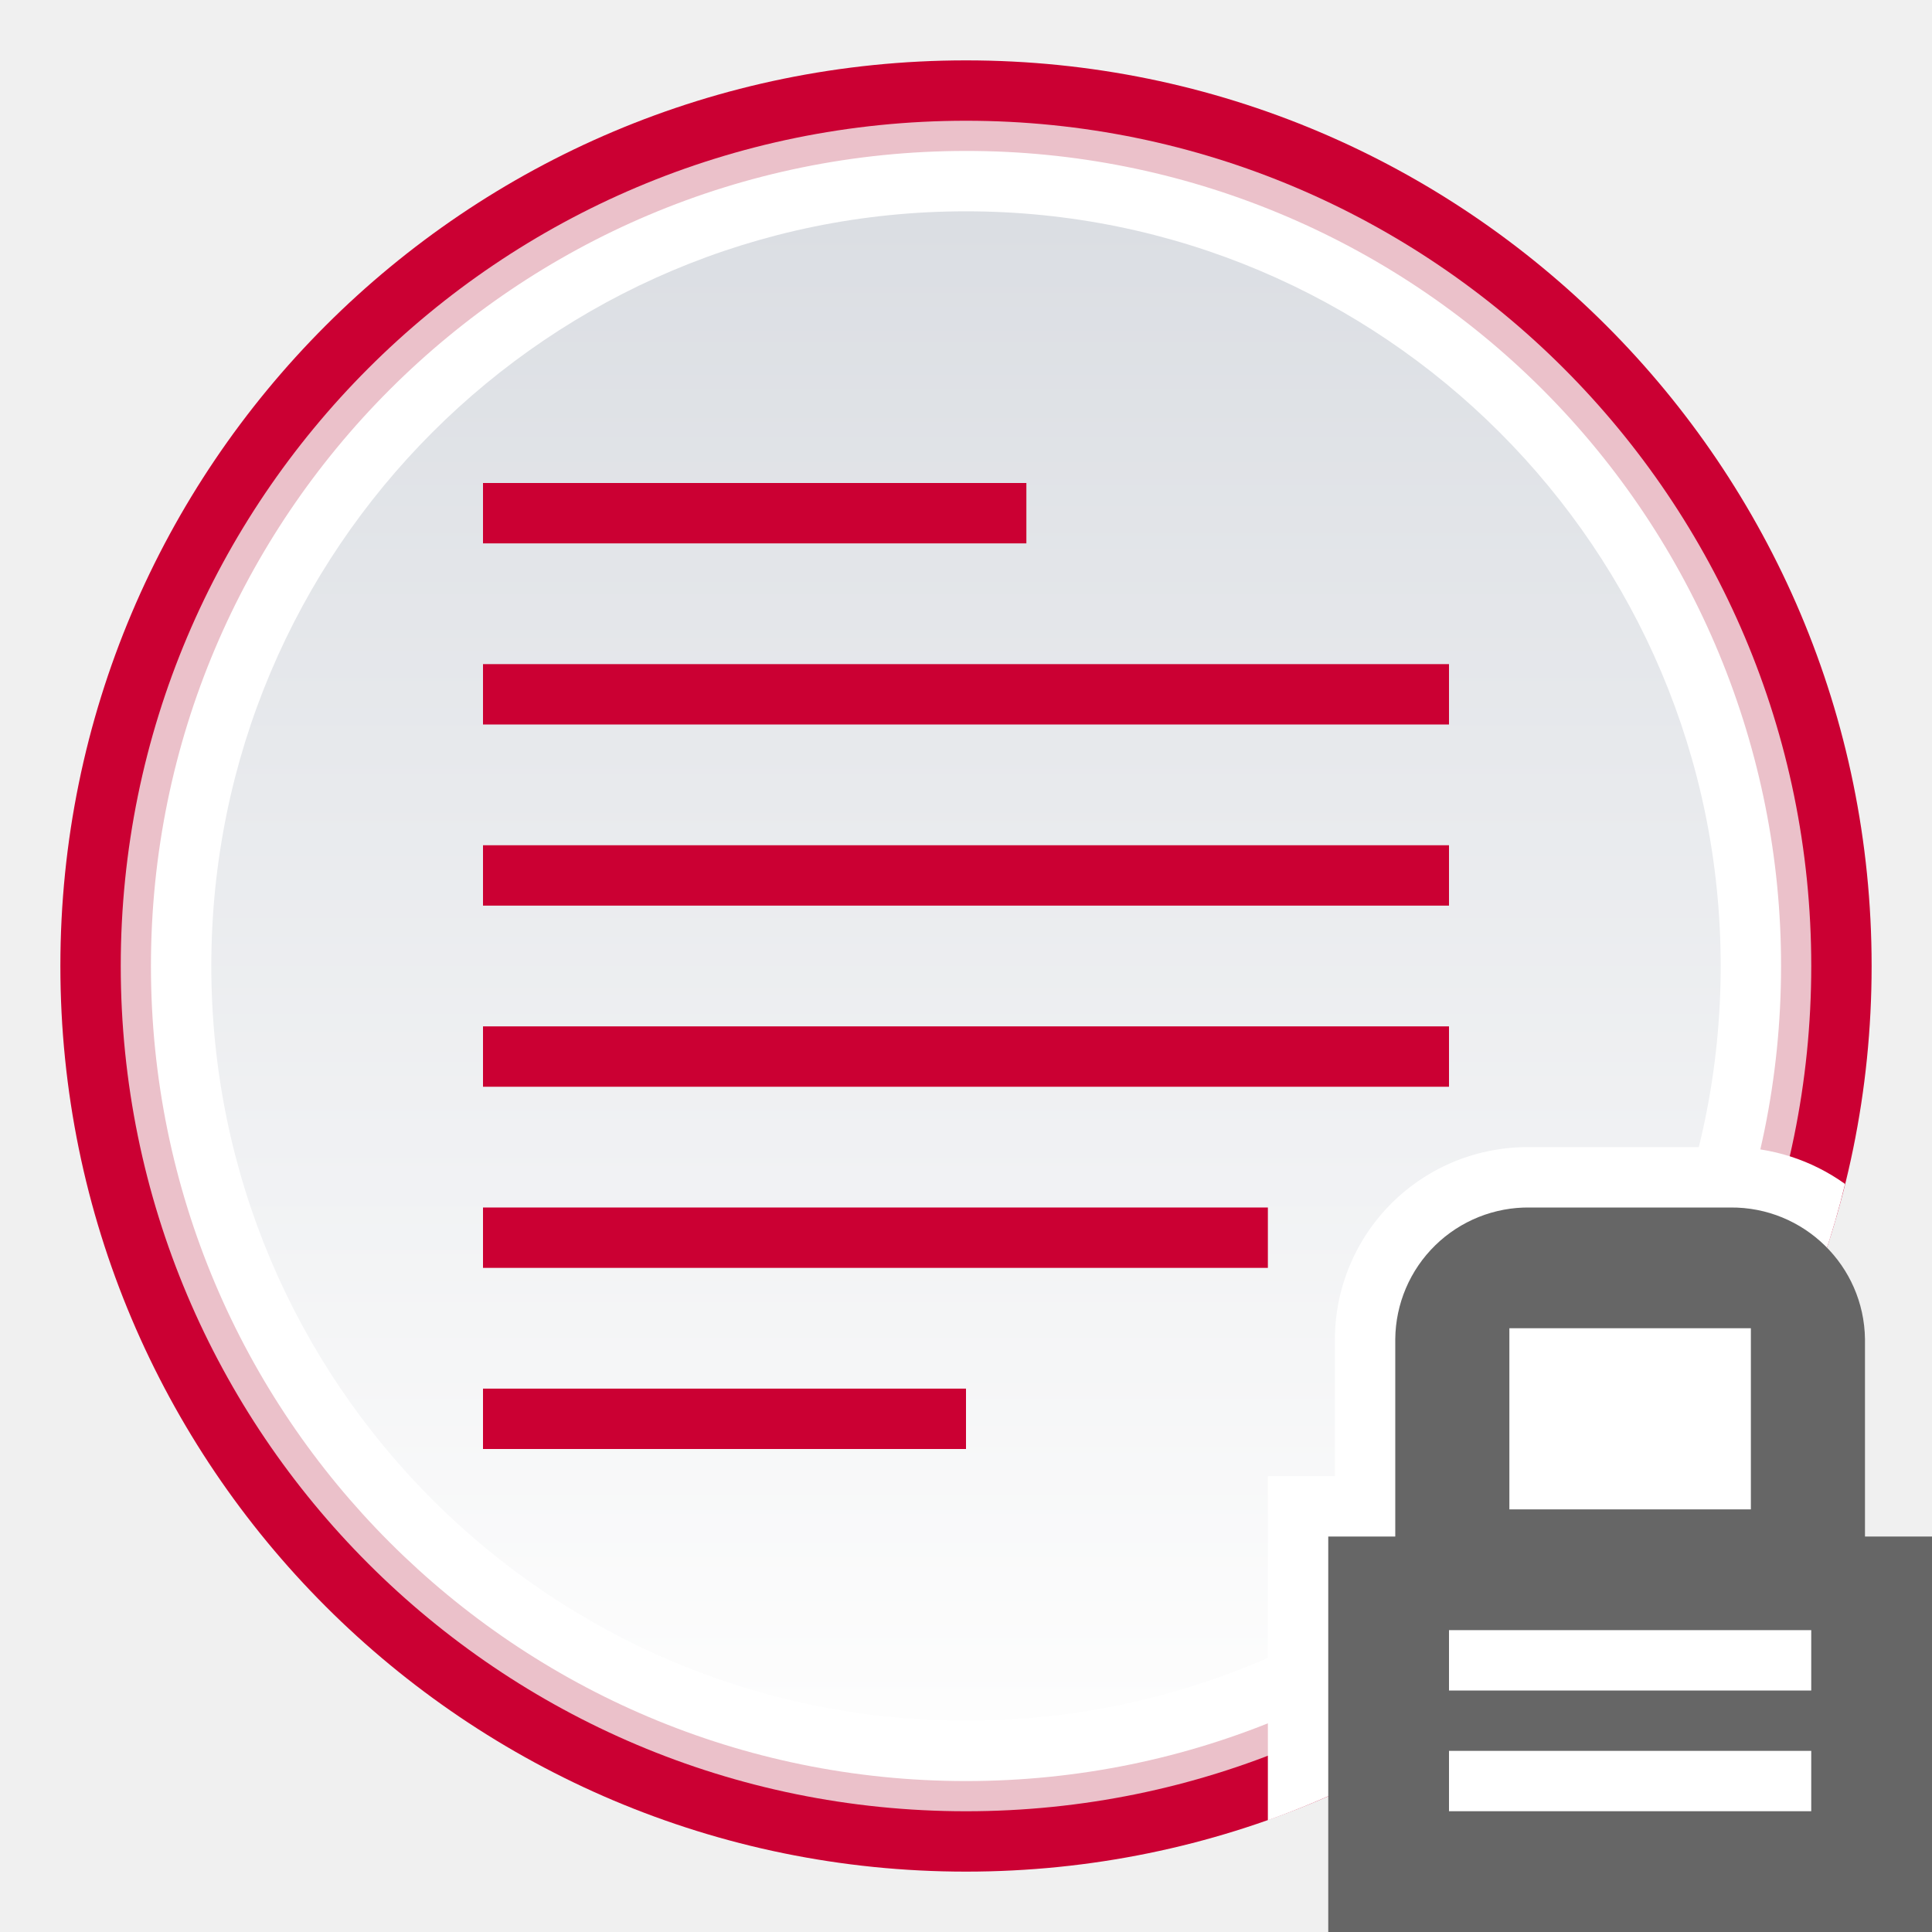
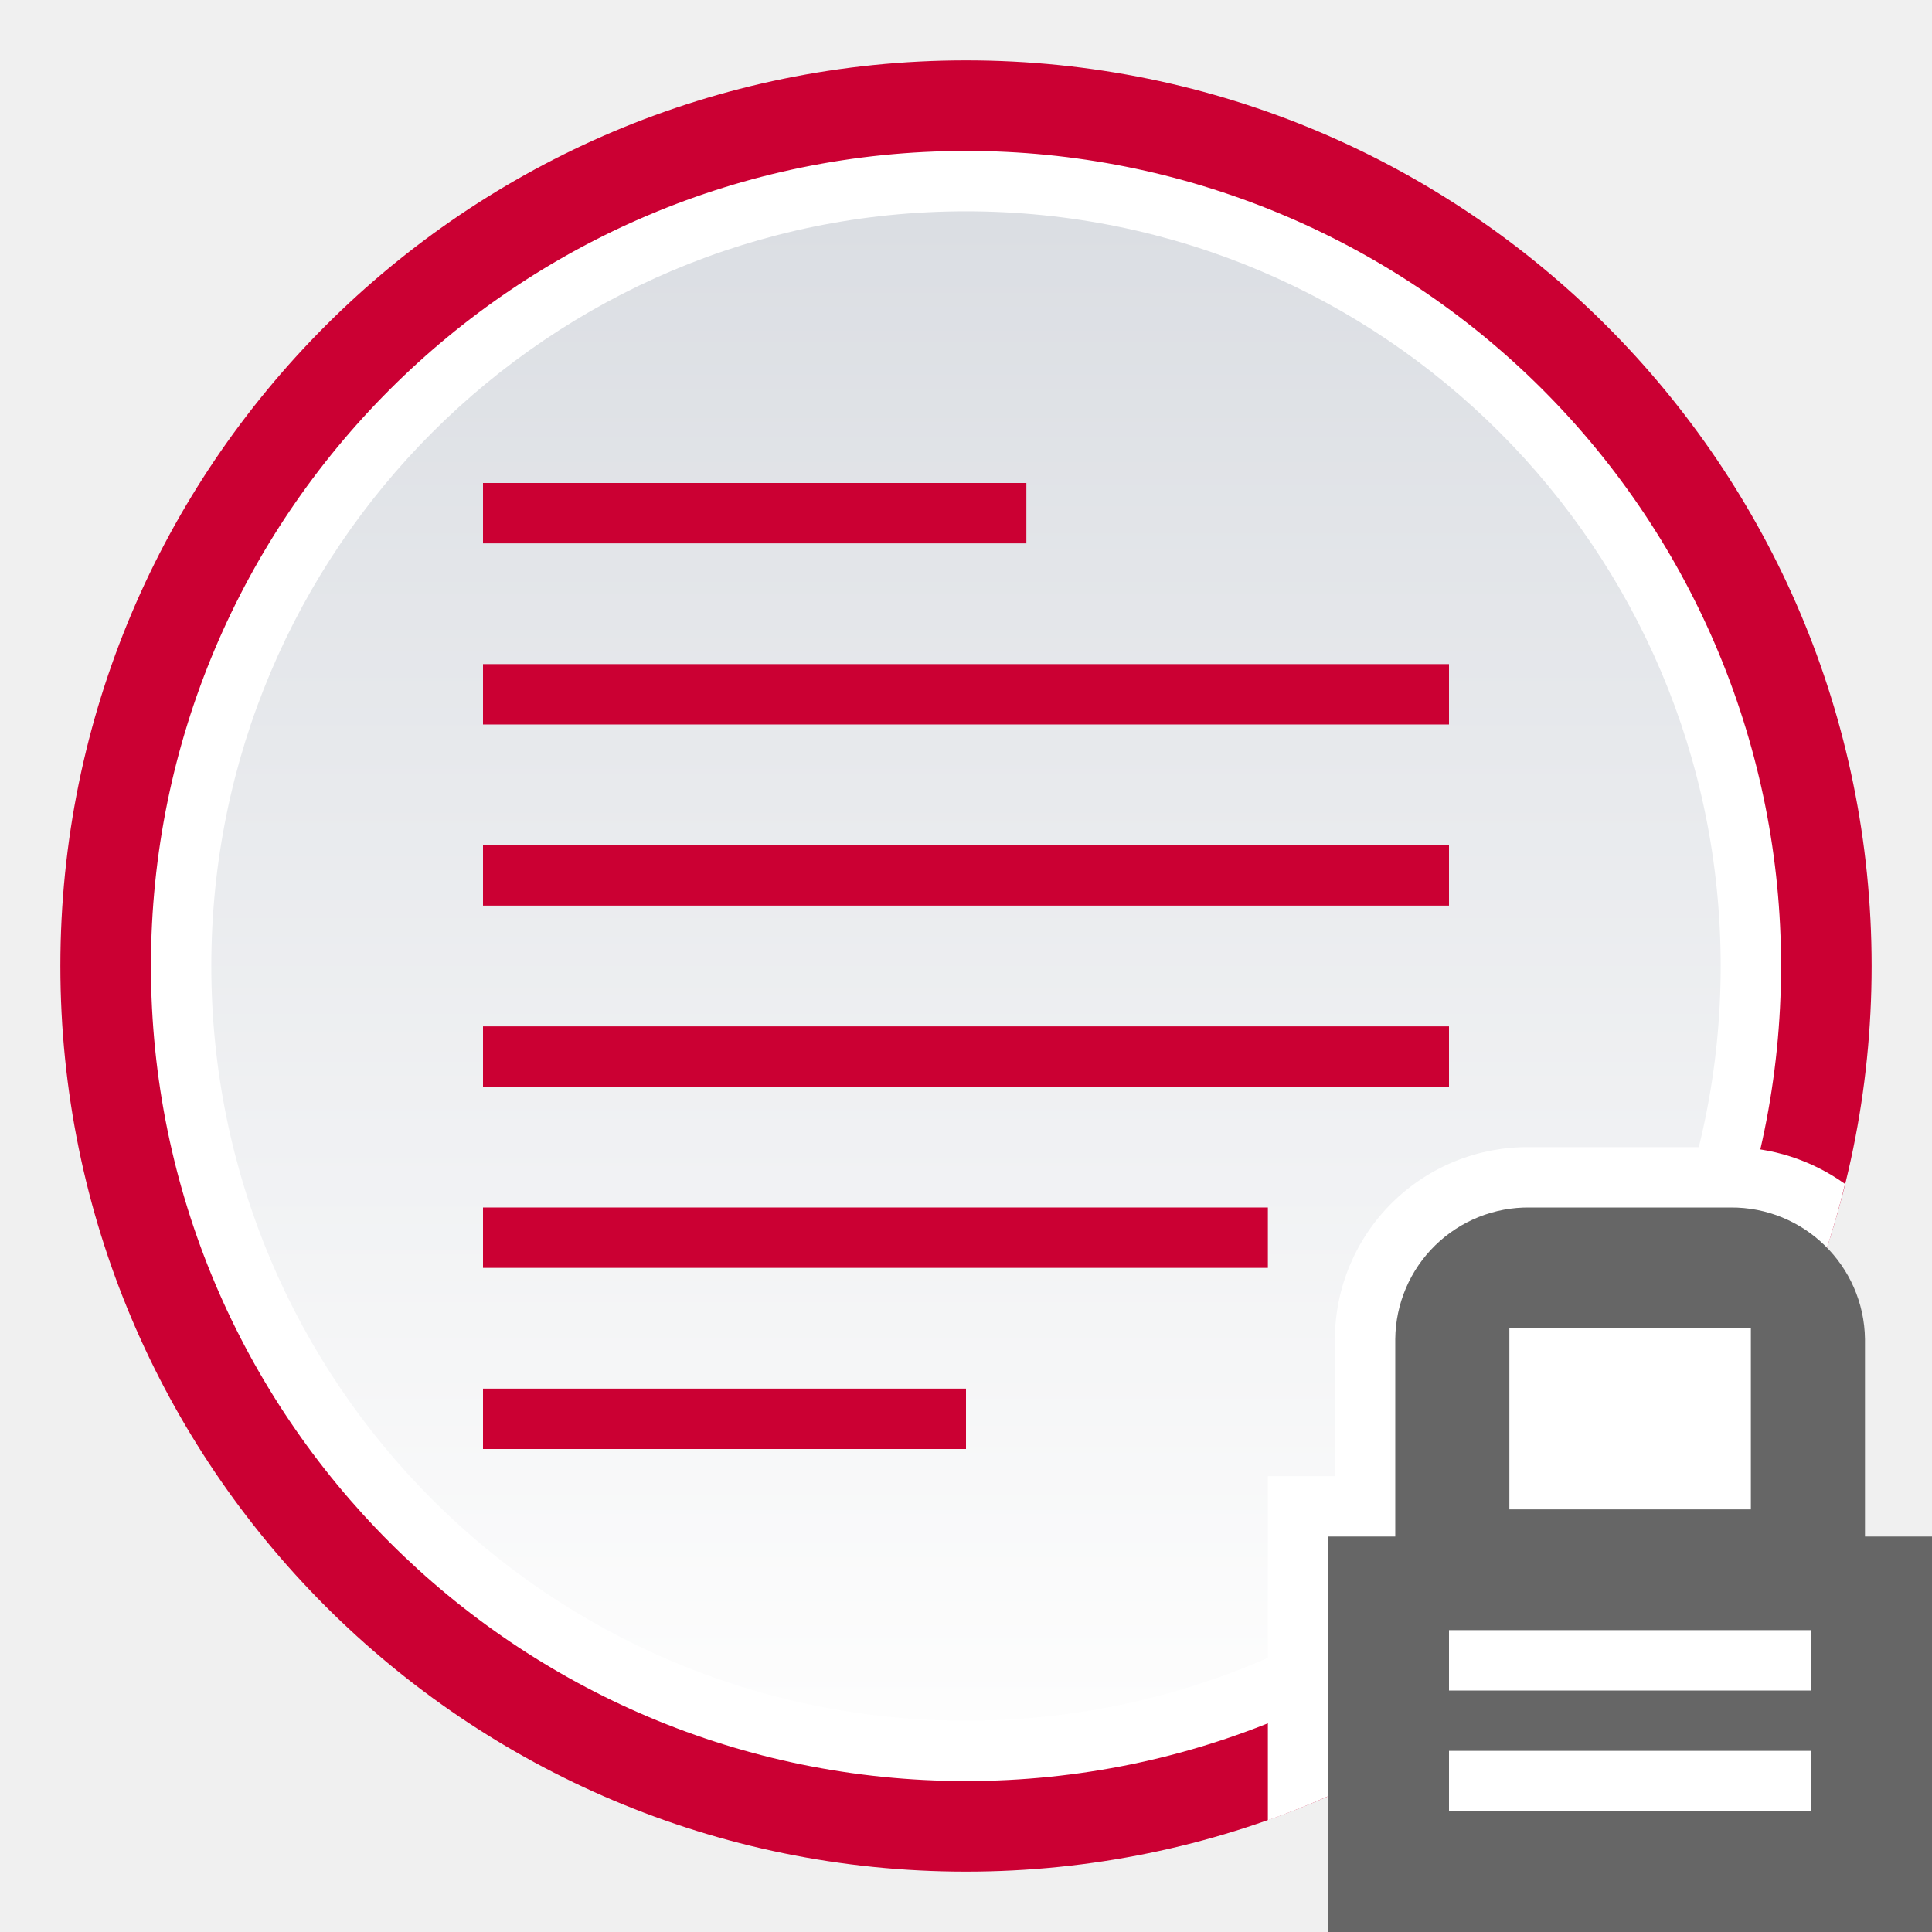
<svg xmlns="http://www.w3.org/2000/svg" width="32" height="32" viewBox="0 0 32 32">
  <defs>
    <style>.cls-1 {
        fill: none;
      }

      .cls-2, .cls-6 {
        fill: #cb0033;
      }

      .cls-3 {
-         fill: #ebc1ca;
+         fill: #cb0033;
      }

      .cls-4 {
        fill: #fff;
      }

      .cls-5 {
        fill: url(#Nepojmenovaný_přechod_23);
      }

      .cls-6, .cls-7 {
        fill-rule: evenodd;
      }

      .cls-7 {
        fill: #666;
      }</style>
    <linearGradient id="Nepojmenovaný_přechod_23" x1="-29.34" x2="-29.34" y1="1.92" y2=".92" data-name="Nepojmenovaný přechod 23" gradientTransform="matrix(25 0 0 -25 749.5 51.5)" gradientUnits="userSpaceOnUse">
      <stop stop-color="#dbdee3" offset="0" />
      <stop stop-color="#fdfdfd" offset="1" />
    </linearGradient>
  </defs>
  <g id="Vrstva_2" data-name="Vrstva 2">
    <g id="Vrstva_1-2" data-name="Vrstva 1">
      <g id="unread">
        <g id="topic_unread_locked" data-name="topic unread locked">
          <path class="cls-1" d="M0,0H32V32H0Z" />
          <path class="cls-2" d="M31,16A15,15,0,1,1,16,1,15,15,0,0,1,31,16" />
          <path class="cls-3" d="M30,16A14,14,0,1,1,16,2,14,14,0,0,1,30,16" />
          <path class="cls-4" d="M29.5,16A13.5,13.5,0,1,1,16,2.5,13.49,13.49,0,0,1,29.5,16" />
          <path class="cls-5" d="M28.5,16A12.5,12.5,0,1,1,16,3.5,12.5,12.5,0,0,1,28.5,16" />
          <path class="cls-6" d="M17,9H8V8h9ZM8,12H24V11H8Zm16,3H8V14H24ZM8,18H24V17H8Zm13,3H8V20H21Zm-5,3H8V23h8Z" />
          <g id="lock-copy-22">
            <path class="cls-4" d="M21,30.15v-5.7h1.11V22.18A3.19,3.19,0,0,1,25.34,19h3.32a3.26,3.26,0,0,1,1.9.61A14,14,0,0,1,29.75,22H30v8H24V28.69a15.42,15.42,0,0,1-3,1.46Z" />
            <path class="cls-7" d="M30.89,22.18v3.27H32V32H22V25.45h1.11V22.18A2.2,2.2,0,0,1,25.34,20h3.32A2.21,2.21,0,0,1,30.89,22.18ZM25,22h4v3H25Zm-1,5v1h6V27Zm0,2v1h6V29Z" />
          </g>
        </g>
      </g>
    </g>
  </g>
</svg>
